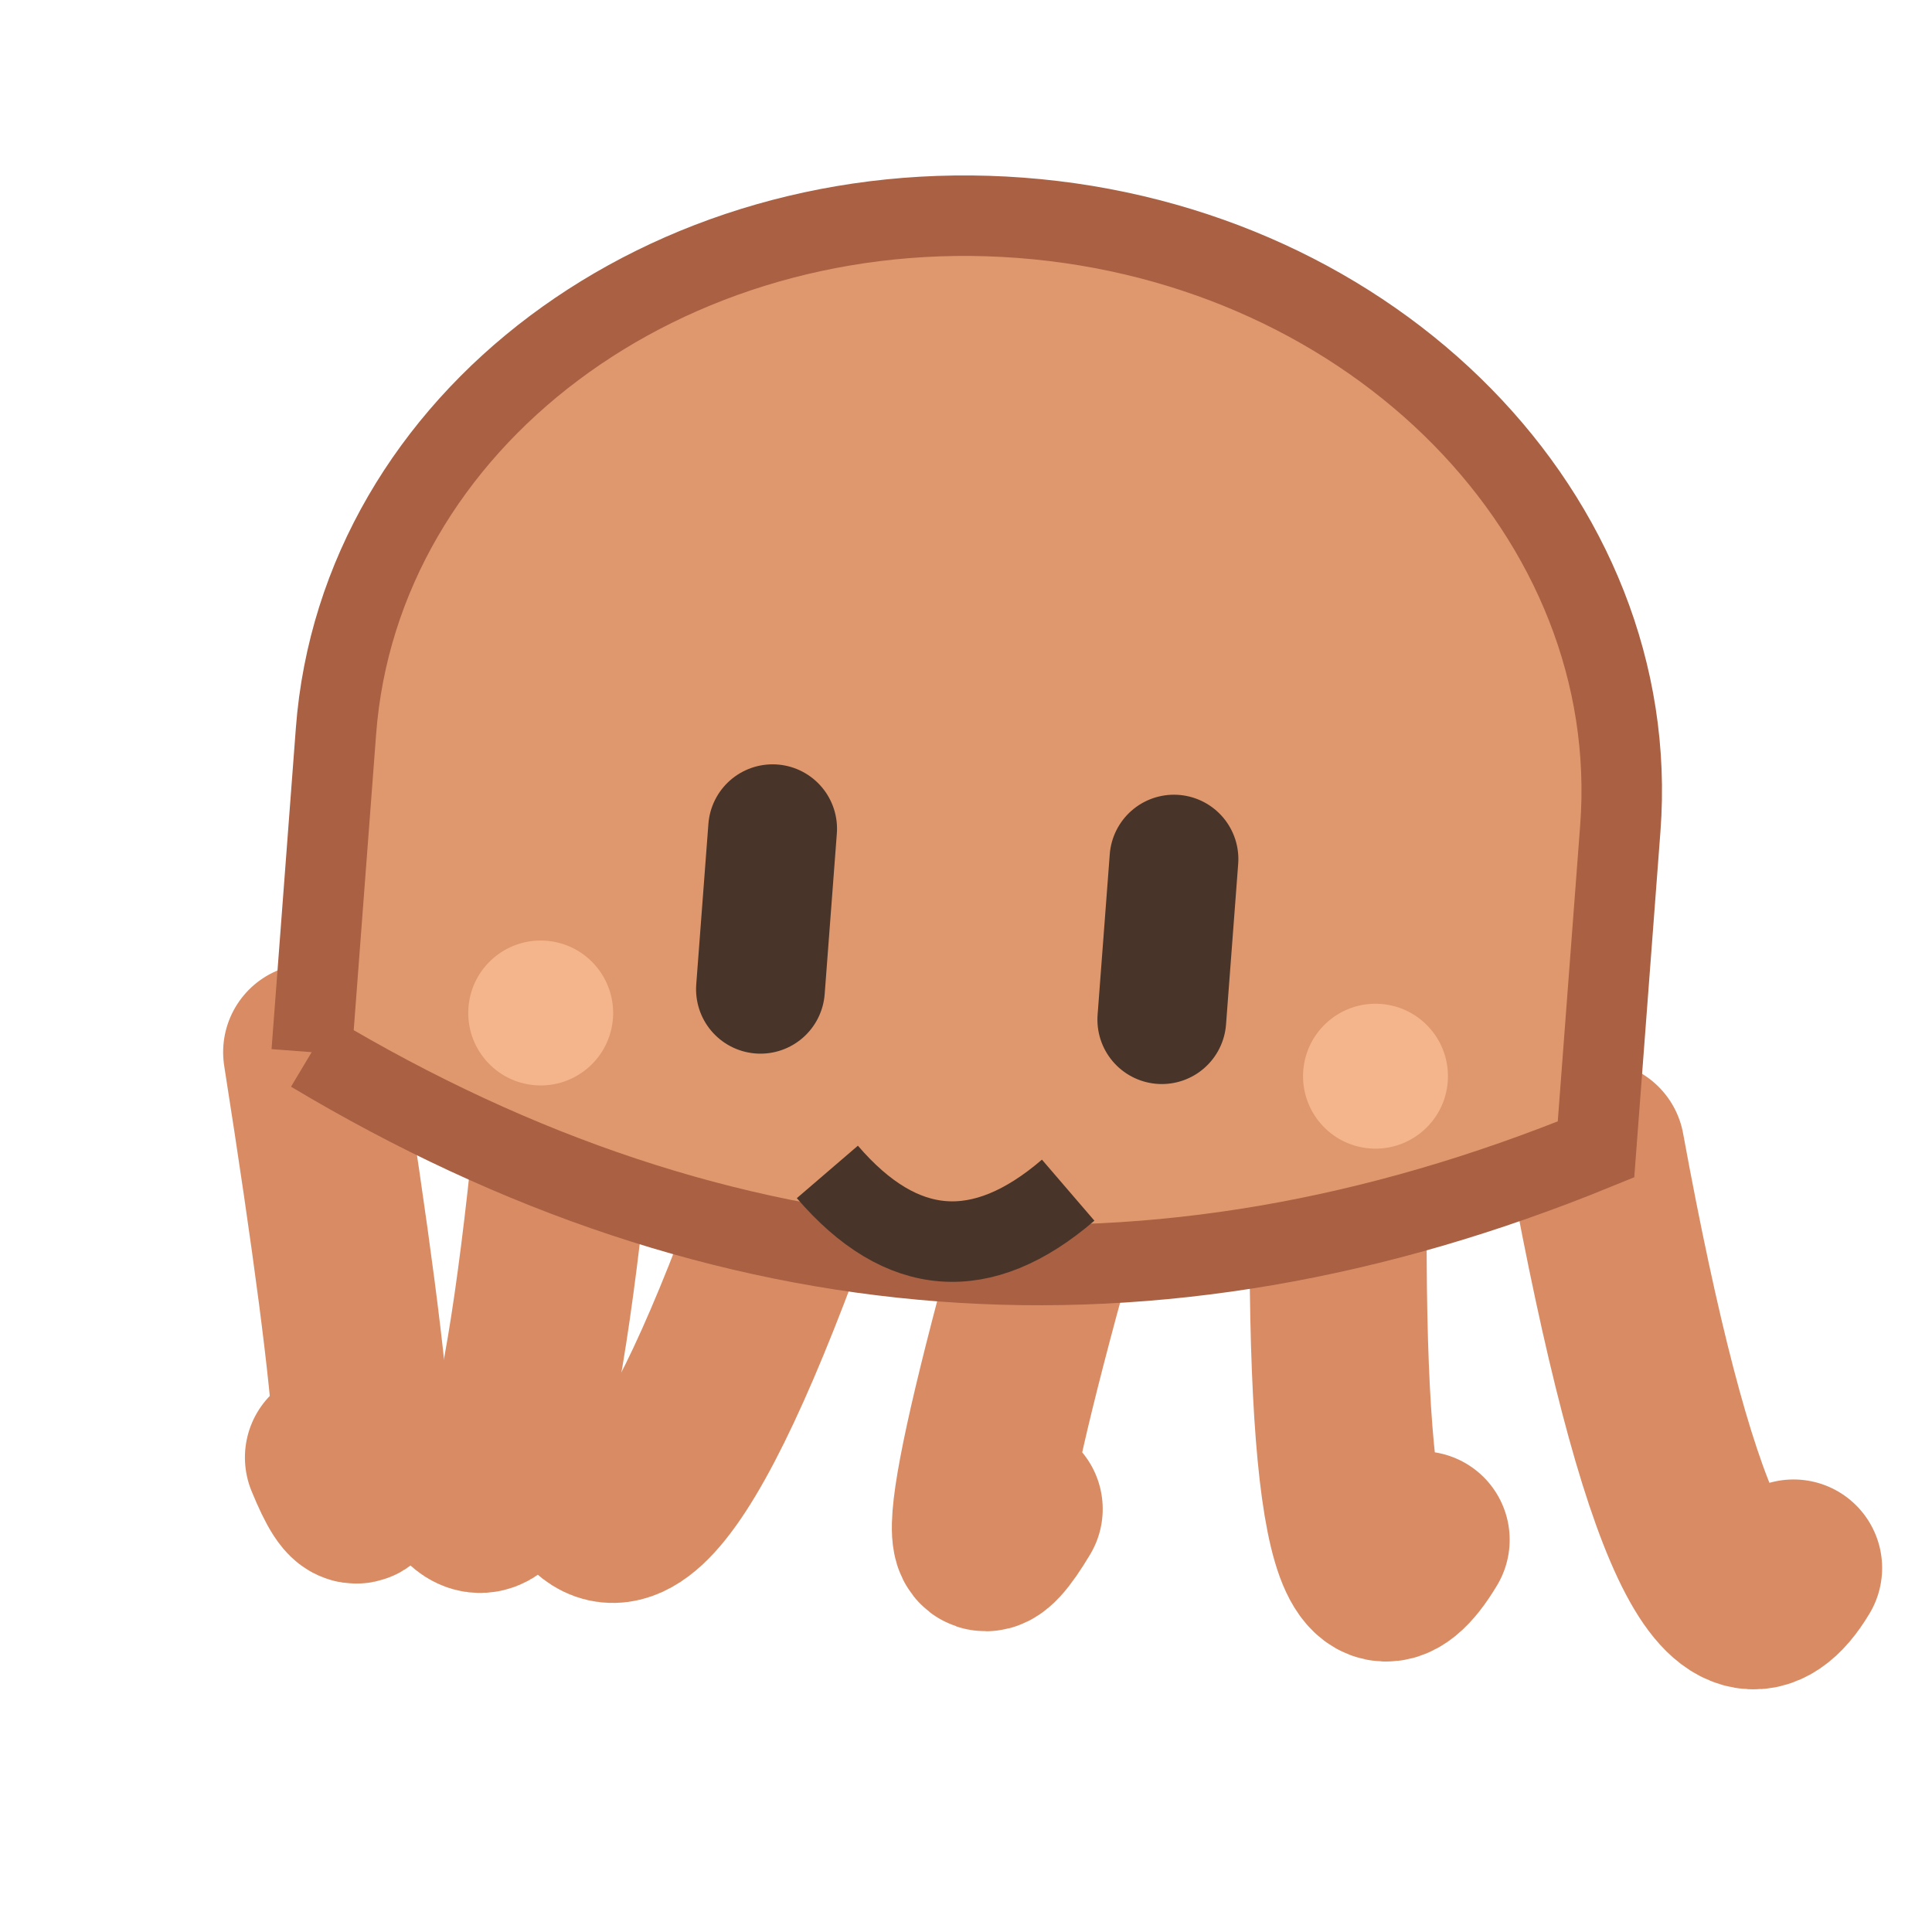
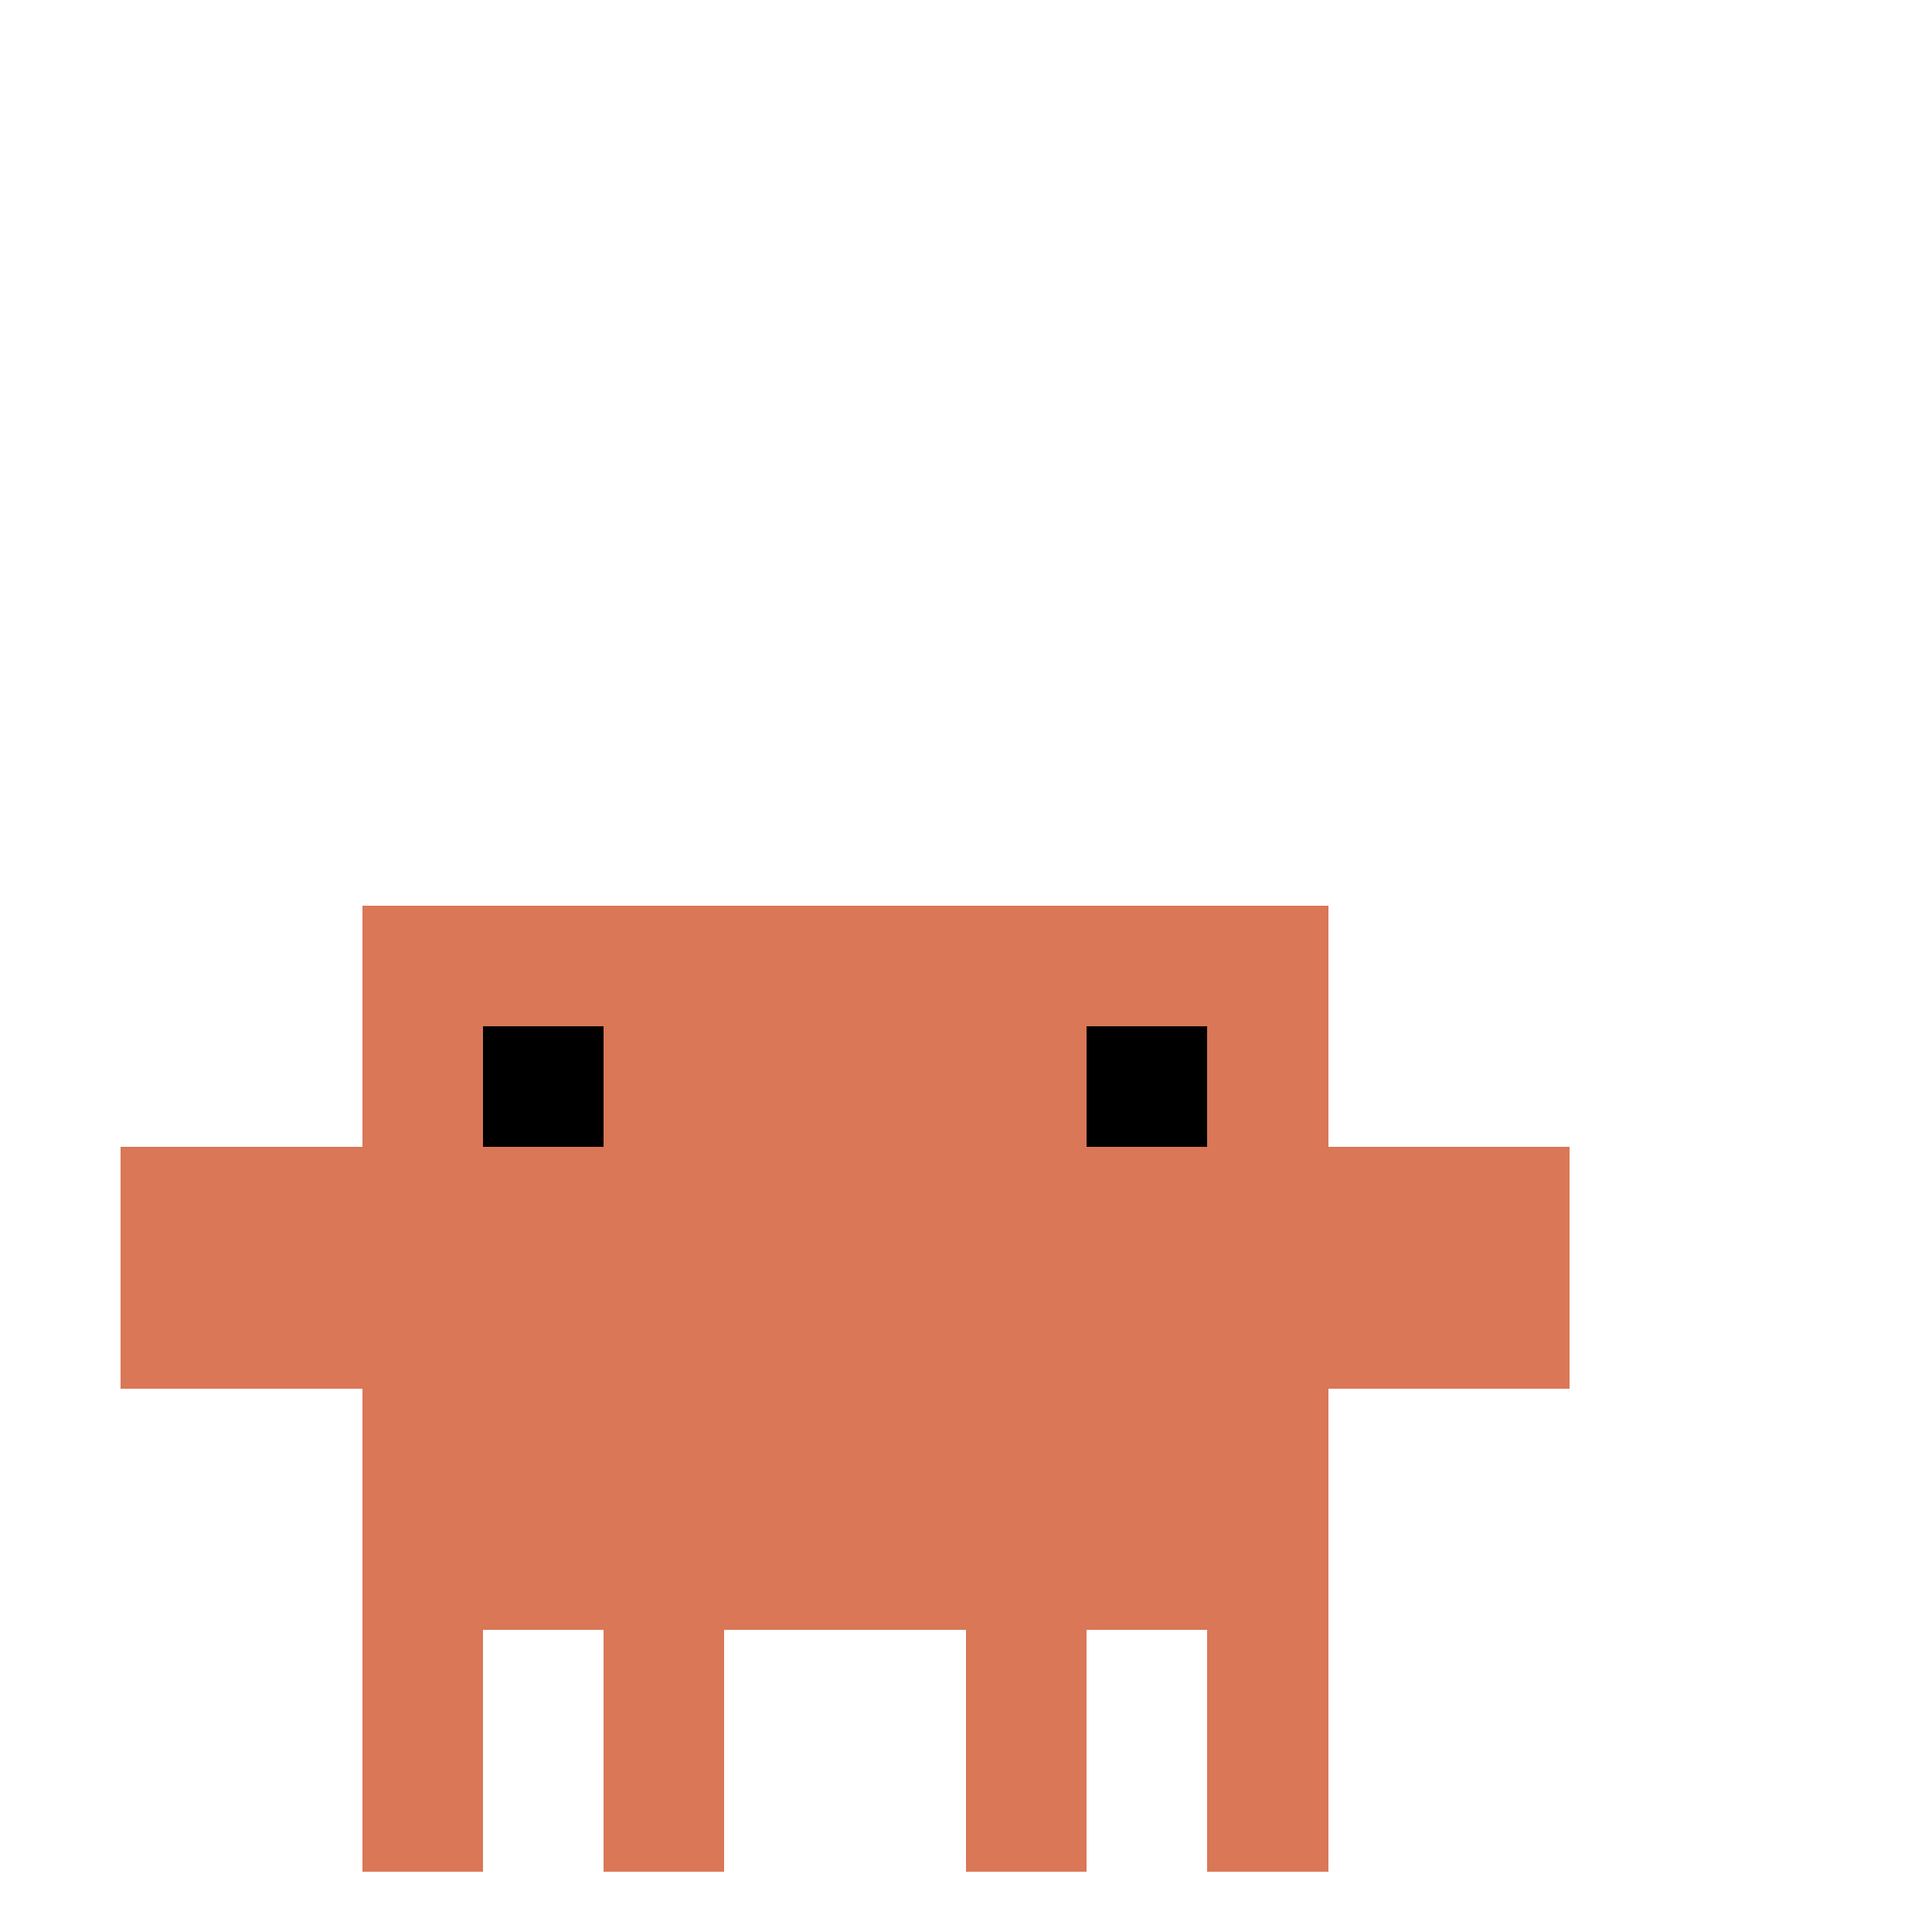
- <svg xmlns="http://www.w3.org/2000/svg" width="24" height="24" viewBox="0 0 24 24">
-   <g transform="translate(0 -0.32) rotate(4.33 12 12)">
-     <path d="M4.00 14q1.65 7 0.65 5" fill="none" stroke="#d98c64" stroke-width="2.2" stroke-linecap="round" />
-     <path d="M7.20 14q-0.10 7 -1.10 5" fill="none" stroke="#d98c64" stroke-width="2.2" stroke-linecap="round" />
-     <path d="M10.40 14q-1.74 7 -2.74 5" fill="none" stroke="#d98c64" stroke-width="2.2" stroke-linecap="round" />
-     <path d="M13.60 14q-1.47 7 -0.47 5" fill="none" stroke="#d98c64" stroke-width="2.2" stroke-linecap="round" />
-     <path d="M16.80 14q0.40 7 1.40 5" fill="none" stroke="#d98c64" stroke-width="2.2" stroke-linecap="round" />
-     <path d="M20.00 14q1.84 7 2.84 5" fill="none" stroke="#d98c64" stroke-width="2.2" stroke-linecap="round" />
-     <path d="M4 14V10a8 7 0 0 1 16 0v4q-8 4-16 0" fill="#df986d" stroke="#a96043" stroke-width="1" />
-     <path d="M9.5 10.8v2m5-2v2" fill="none" stroke="#493429" stroke-width="1.6" stroke-linecap="round" />
-     <path d="M10.5 15q1.5 1.5 3 0" fill="none" stroke="#493429" stroke-width="1" />
-     <circle cx="6.8" cy="13.3" r=".9" fill="#f4b58c" />
-     <circle cx="17.2" cy="13.3" r=".9" fill="#f4b58c" />
-   </g>
+ <svg xmlns="http://www.w3.org/2000/svg" width="24" height="24" viewBox="14 6 30 32" shape-rendering="crispEdges">
+   <path fill="#d97757" d="M19 21h16v1h-16zM19 22h16v1h-16zM19 23h2v1h-2zM23 23h8v1h-8zM33 23h2v1h-2zM19 24h2v1h-2zM23 24h8v1h-8zM33 24h2v1h-2zM15 25h24v1h-24zM15 26h24v1h-24zM15 27h24v1h-24zM15 28h24v1h-24zM19 29h16v1h-16zM19 30h16v1h-16zM19 31h16v1h-16zM19 32h16v1h-16zM19 33h2v1h-2zM23 33h2v1h-2zM29 33h2v1h-2zM33 33h2v1h-2zM19 34h2v1h-2zM23 34h2v1h-2zM29 34h2v1h-2zM33 34h2v1h-2zM19 35h2v1h-2zM23 35h2v1h-2zM29 35h2v1h-2zM33 35h2v1h-2zM19 36h2v1h-2zM23 36h2v1h-2zM29 36h2v1h-2zM33 36h2v1h-2z" />
+   <path fill="#000000" d="M21 23h2v1h-2zM31 23h2v1h-2zM21 24h2v1h-2zM31 24h2v1h-2z" />
</svg>
